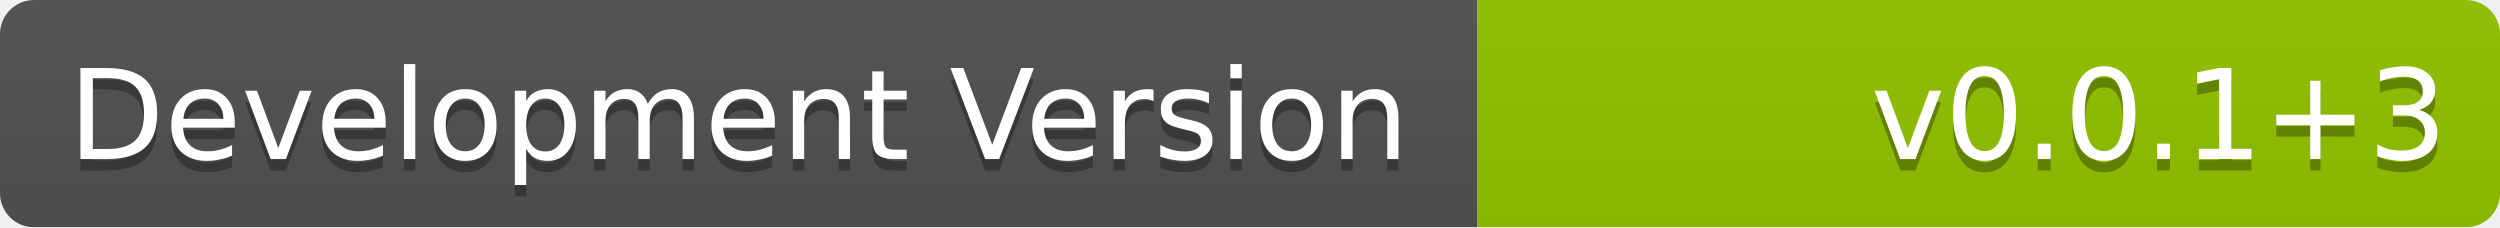
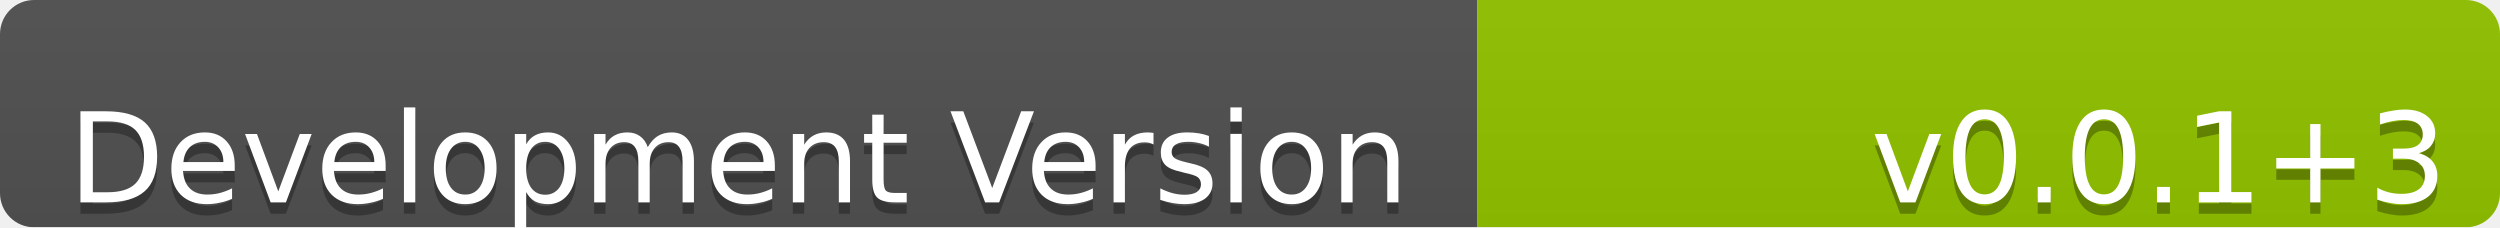
<svg xmlns="http://www.w3.org/2000/svg" width="220" height="20">
  <linearGradient id="b" x2="0" y2="100%">
    <stop offset="0" stop-color="#555" stop-opacity=".1" />
    <stop offset="1" stop-opacity=".1" />
  </linearGradient>
  <mask id="a">
    <rect width="220" height="20" rx="3" fill="#fff" />
  </mask>
  <g mask="url(#a)">
    <path fill="#555" d="M0 0h130v20H0z" />
    <path fill="#97CA00" d="M130 0h90v20h-90z" />
    <path fill="url(#b)" d="M0 0h220v20H0z" />
  </g>
-   <g fill="#fff" text-anchor="middle" font-family="Verdana,Geneva,DejaVu Sans,sans-serif" font-size="11">
-     <text x="65" y="15" fill="#010101" fill-opacity=".3">Development Version</text>
-     <text x="190" y="15" fill="#010101" fill-opacity=".3">v0.0.1+3</text>
-     <text x="65" y="14">Development Version</text>
-     <text x="190" y="14">v0.0.1+3</text>
+   <g fill="#fff" font-family="Verdana,Geneva,DejaVu Sans,sans-serif" font-size="11">
+     <text x="65" y="15" fill="#010101" fill-opacity=".3" text-anchor="middle" dominant-baseline="central">Development Version</text>
+     <text x="190" y="15" fill="#010101" fill-opacity=".3" text-anchor="middle" dominant-baseline="central">v0.0.1+3</text>
+     <text x="65" y="14" text-anchor="middle" dominant-baseline="central">Development Version</text>
+     <text x="190" y="14" text-anchor="middle" dominant-baseline="central">v0.0.1+3</text>
  </g>
</svg>
